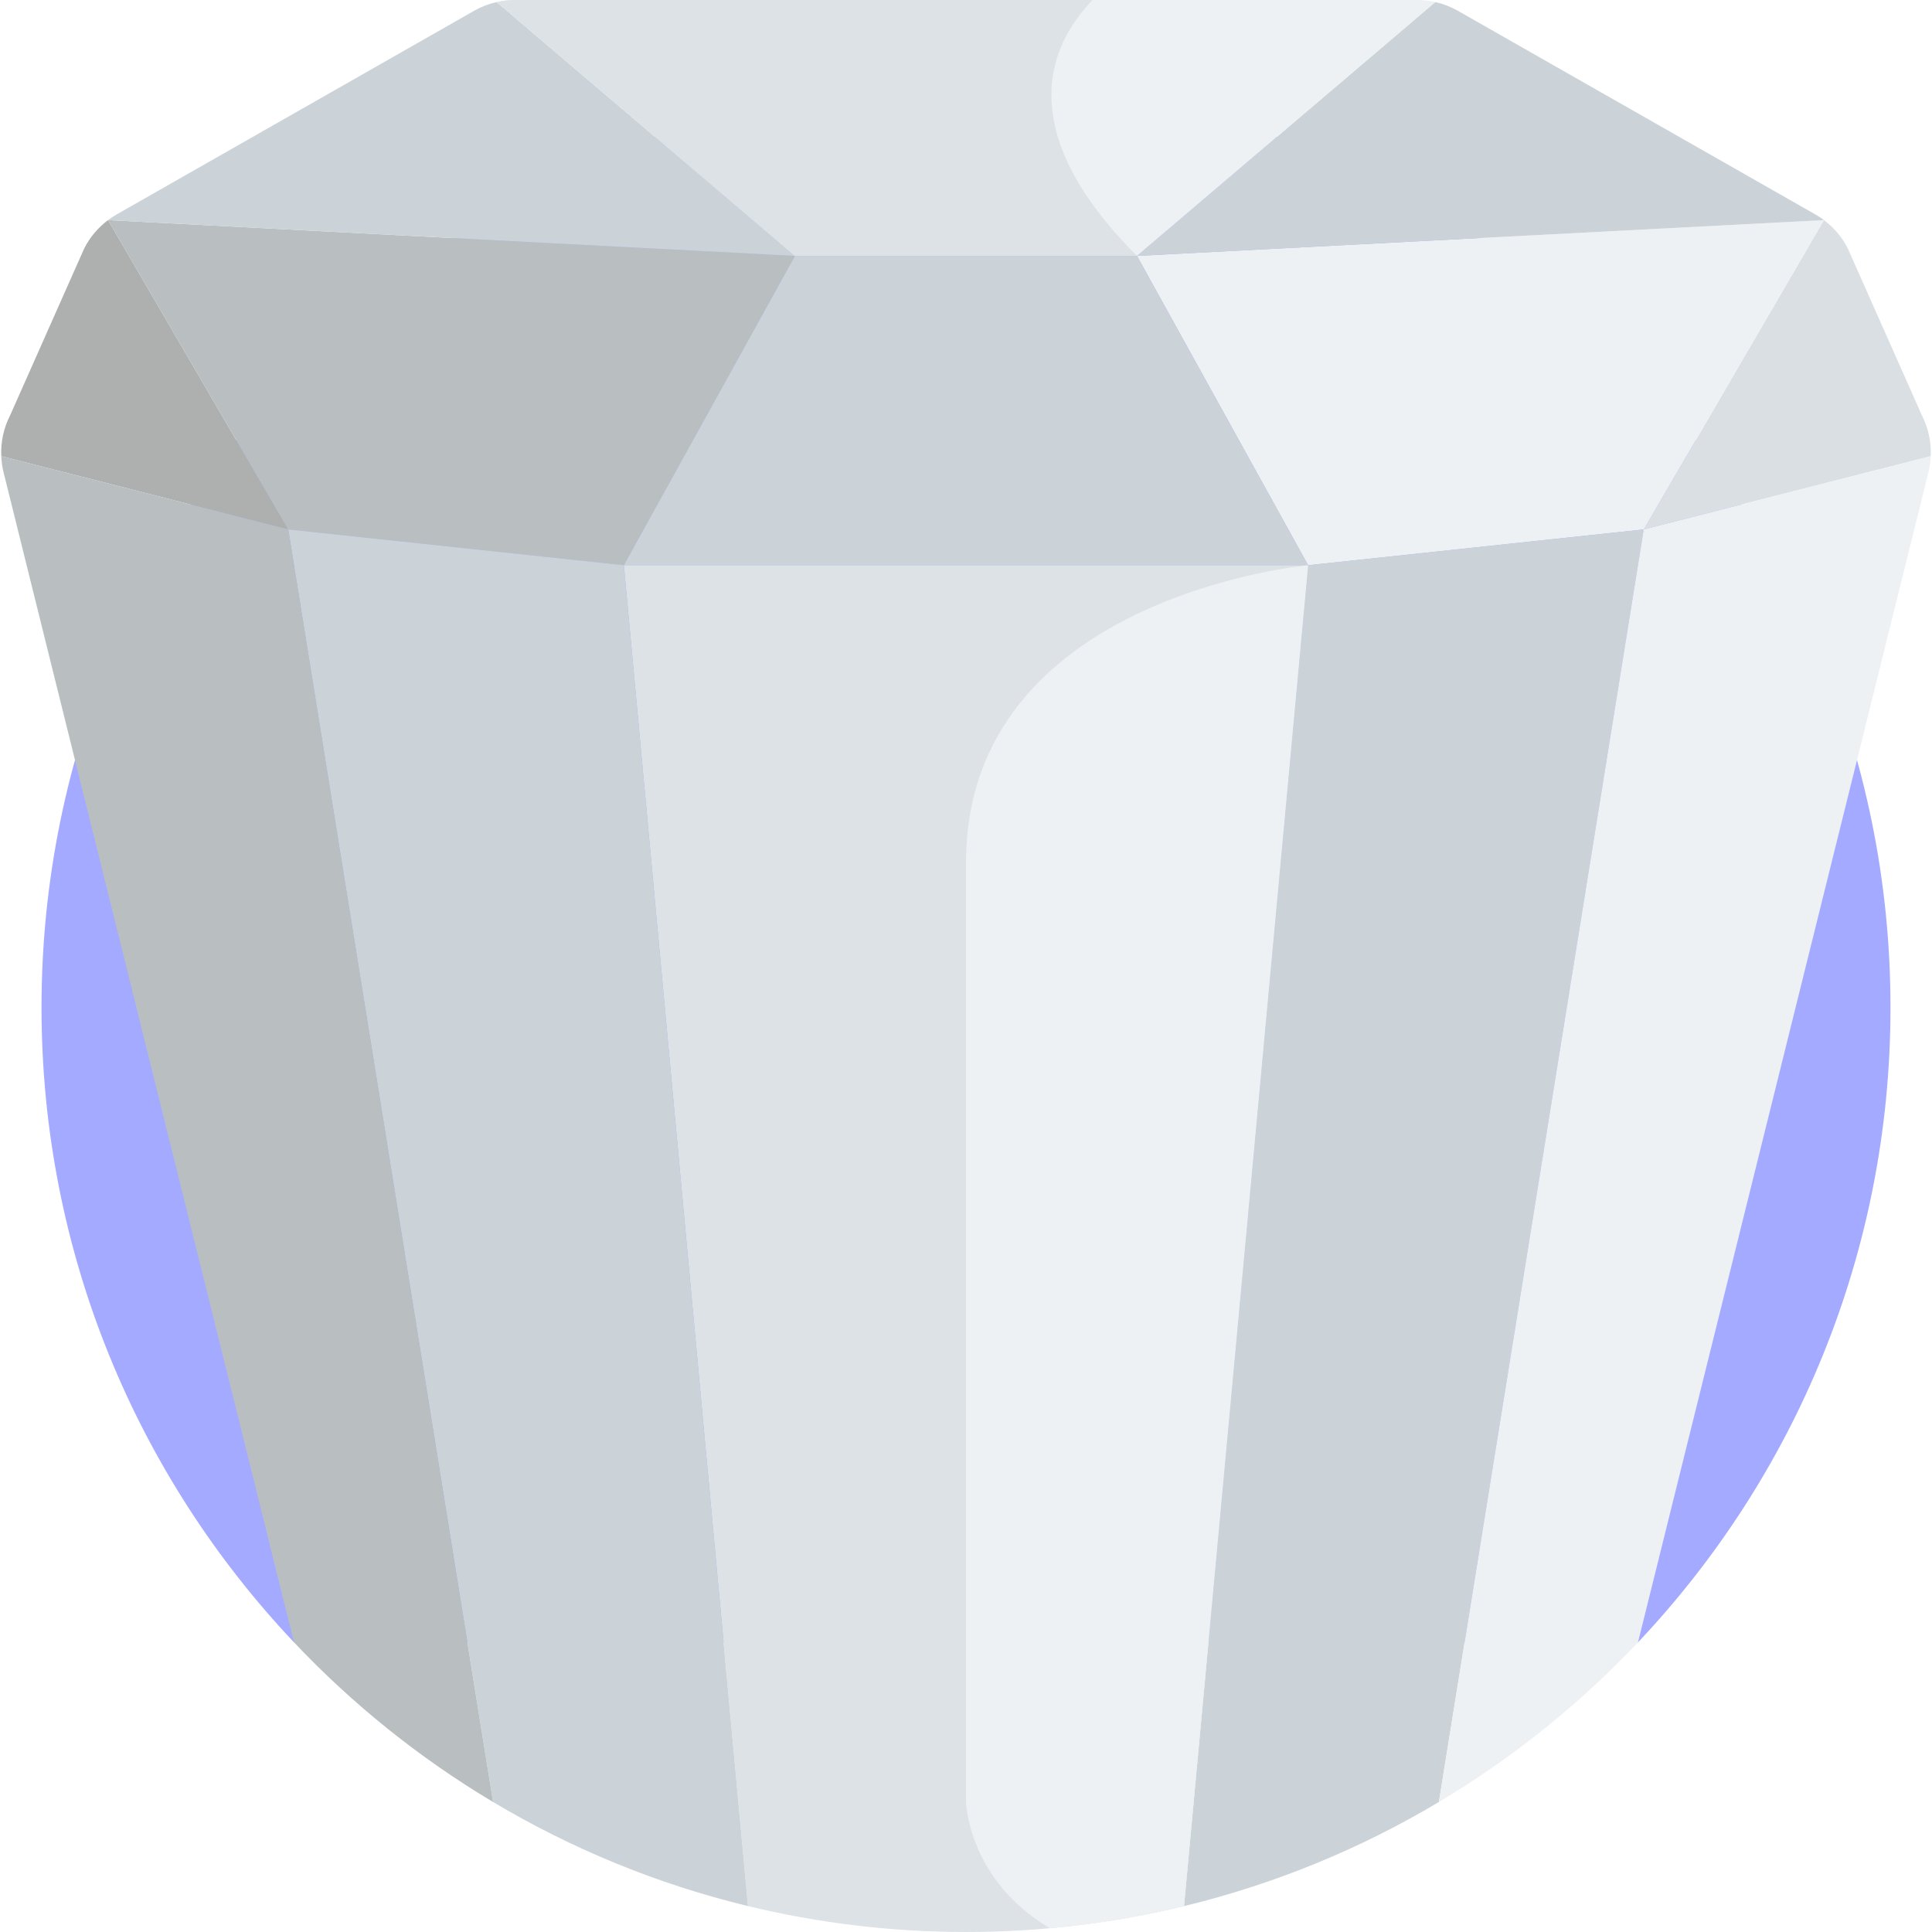
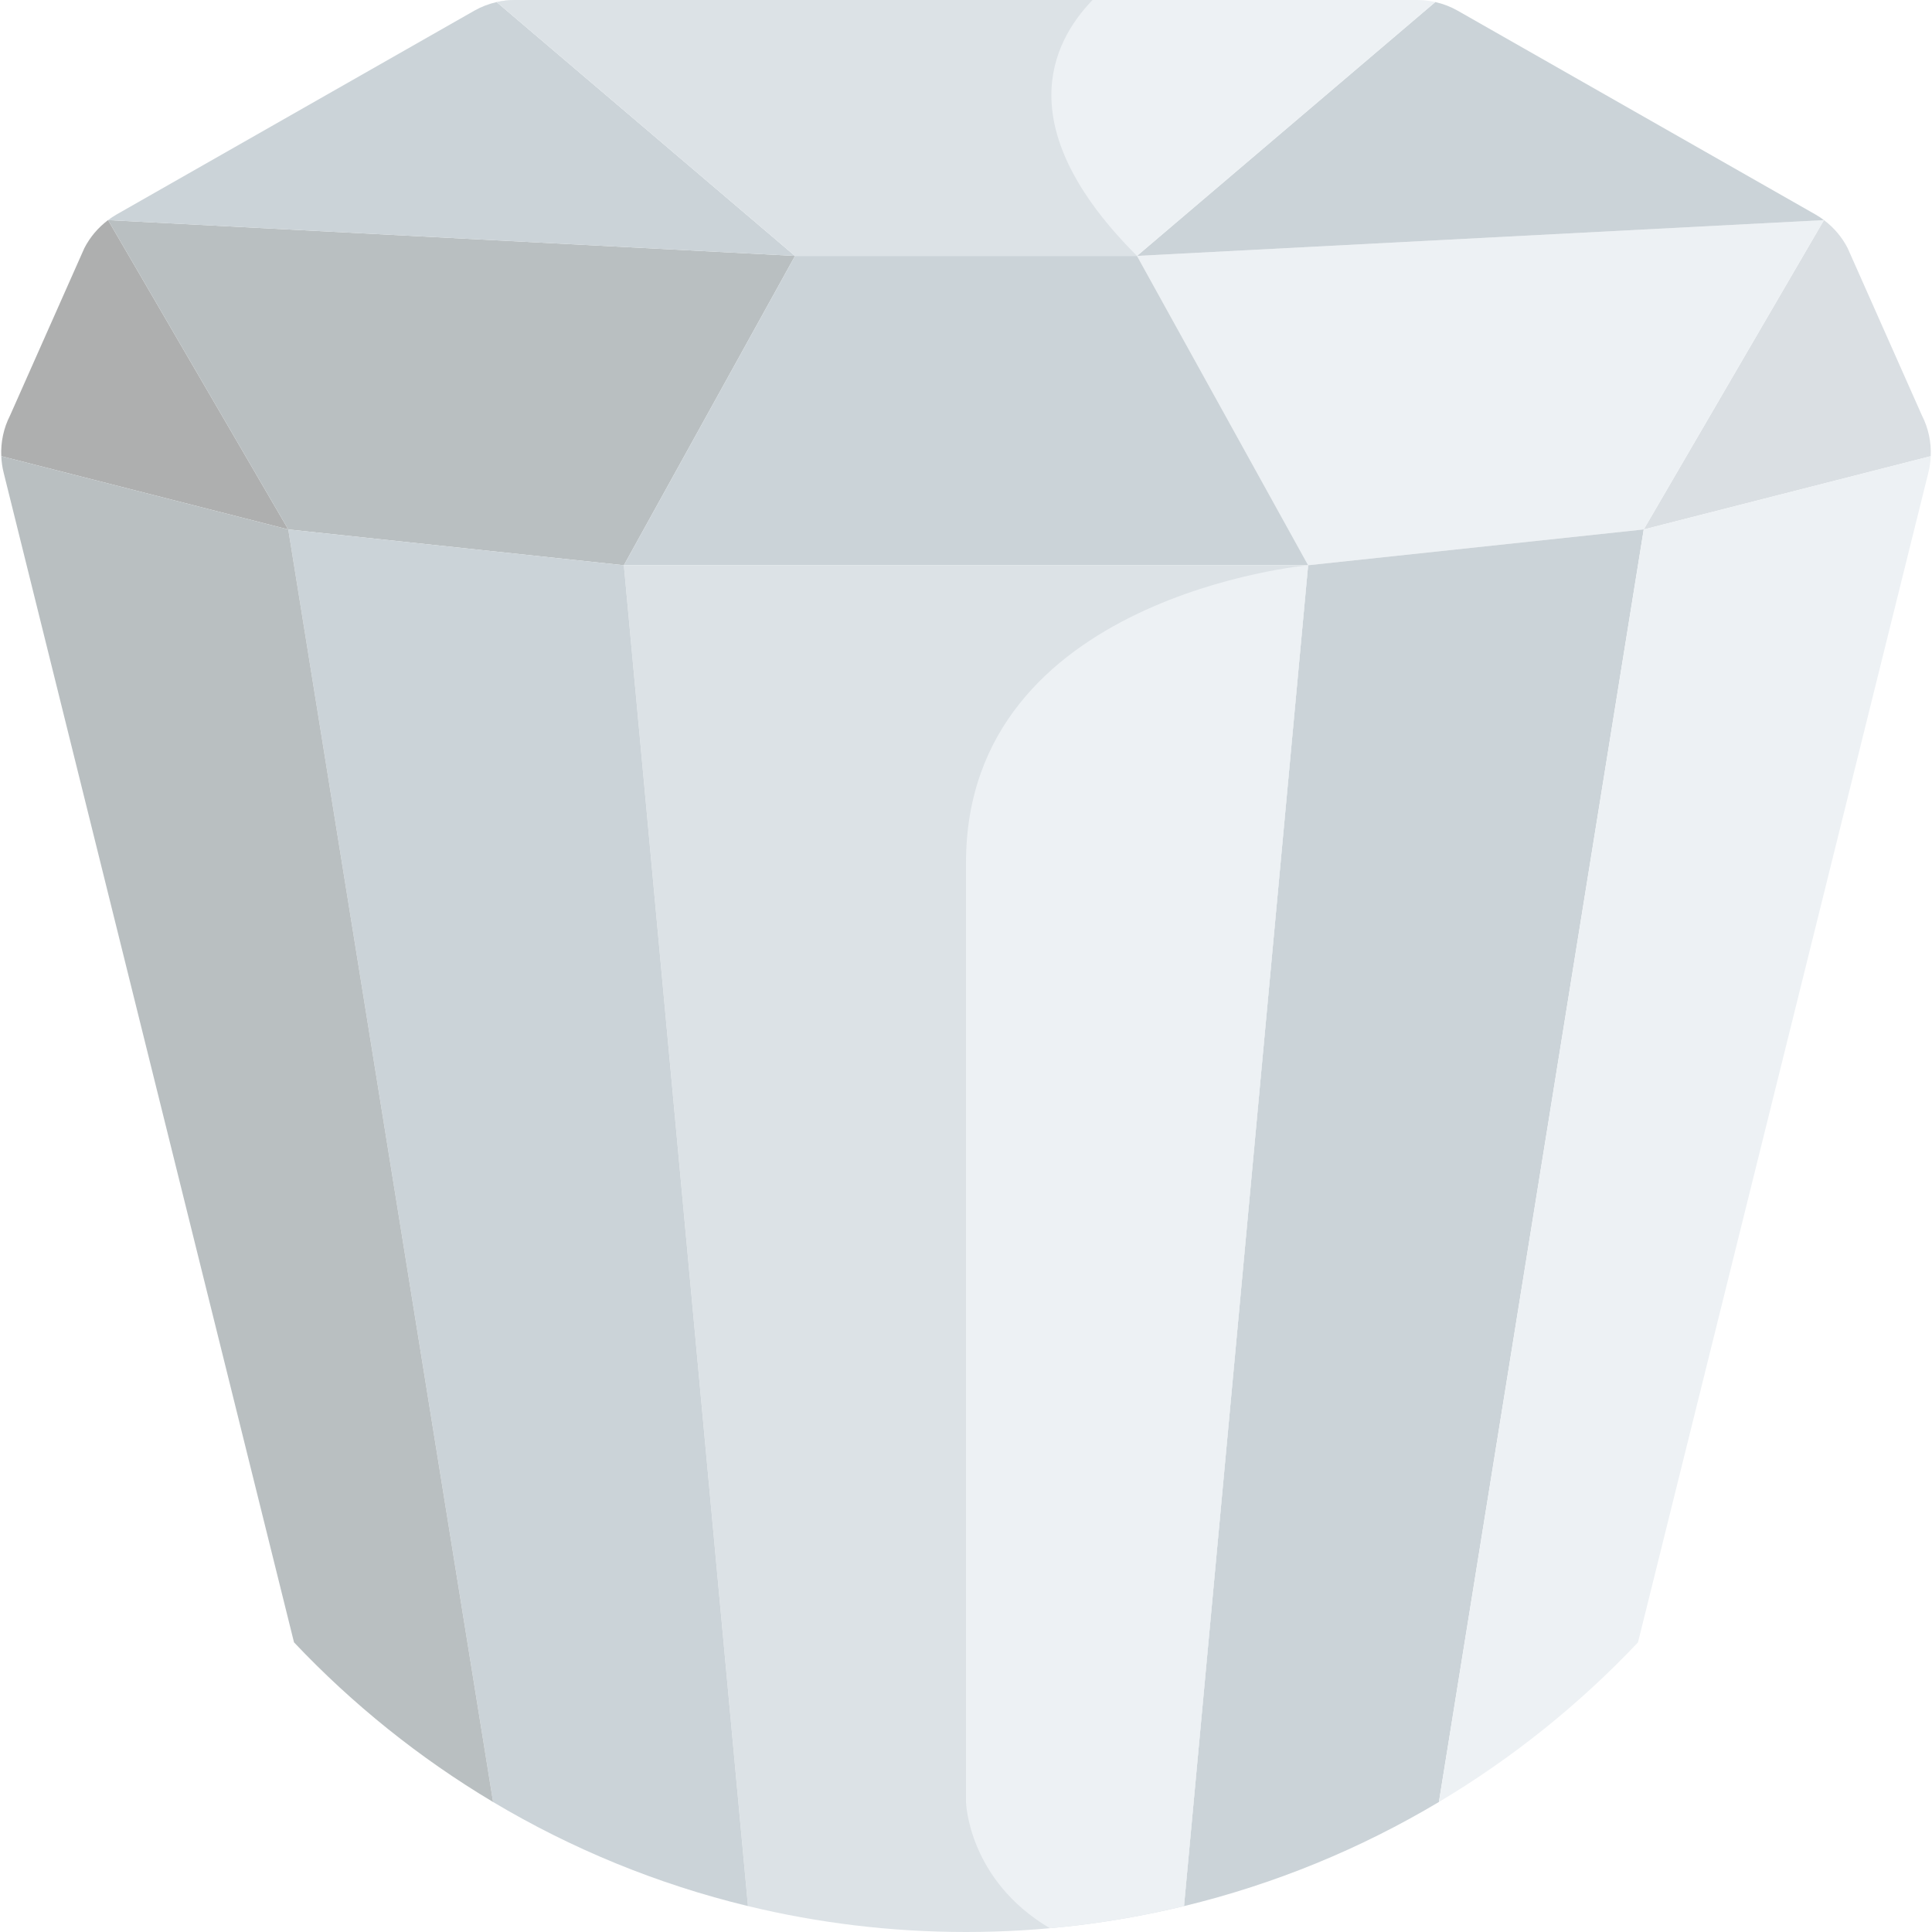
<svg xmlns="http://www.w3.org/2000/svg" enable-background="new 0 0 512 512" height="512" viewBox="0 0 512 512" width="512">
-   <path d="m77.916 435.237 356.16.016c41.481-43.888 66.922-103.095 66.922-168.251 0-135.309-109.689-244.998-244.998-244.998s-244.998 109.689-244.998 244.998c0 65.15 25.437 124.353 66.912 168.239z" fill="#a3aaff" />
+   <path d="m77.916 435.237 356.16.016c41.481-43.888 66.922-103.095 66.922-168.251 0-135.309-109.689-244.998-244.998-244.998s-244.998 109.689-244.998 244.998c0 65.15 25.437 124.353 66.912 168.239z" fill="#a3aaff" fill-opacity="0" />
  <path d="m28.636 58.329c-2.624 1.966-4.783 4.501-6.287 7.441l-19.678 44.324c-1.718 3.357-2.497 7.082-2.332 10.799l76.054 19.416z" fill="#aeafaf" />
  <path d="m76.393 140.309 88.938 9.487 45.359-81.98-182.054-9.487z" fill="#b9bfc1" />
  <path d="m131.628.543c-2.069.468-4.069 1.23-5.928 2.288l-94.812 54.008c-.786.448-1.533.952-2.252 1.491l182.054 9.487z" fill="#cbd3d8" />
  <path d="m483.365 58.329c2.624 1.966 4.783 4.501 6.287 7.441l19.677 44.324c1.718 3.357 2.497 7.082 2.332 10.799l-76.054 19.416z" fill="#dadfe3" />
  <path d="m435.607 140.309-88.938 9.487-45.359-81.98 182.055-9.487z" fill="#edf1f4" />
  <path d="m380.372.543c2.069.468 4.069 1.23 5.928 2.288l94.812 54.007c.786.448 1.533.952 2.253 1.491l-182.055 9.487z" fill="#cbd3d8" />
  <path d="m380.372.543c-1.558-.352-3.154-.543-4.765-.543h-119.598-.018-119.598c-1.611 0-3.206.191-4.764.543l79.061 67.273h90.621z" fill="#edf1f4" />
  <path d="m165.331 149.796h181.338l-45.359-81.98h-90.62z" fill="#cbd3d8" />
  <path d="m313.774 505.138c24.107-5.828 46.818-15.225 67.552-27.595l54.28-337.234-88.938 9.487z" fill="#cbd3d8" />
  <path d="m511.661 120.893-76.054 19.416-54.28 337.234c19.498-11.632 37.25-25.886 52.754-42.291l76.935-309.923c.377-1.461.579-2.948.645-4.436z" fill="#edf1f4" />
  <path d="m313.774 505.138 32.894-355.342h-181.337l32.894 355.336c18.527 4.48 37.871 6.868 57.775 6.868 19.903 0 39.248-2.383 57.774-6.862z" fill="#dce2e6" />
  <path d="m130.675 477.552c20.731 12.369 43.446 21.752 67.55 27.58l-32.894-355.336-88.938-9.487z" fill="#cbd3d8" />
  <path d="m76.393 140.31-76.054-19.417c.066 1.488.268 2.974.645 4.436l76.931 309.908c15.506 16.412 33.256 30.679 52.759 42.315z" fill="#b9bfc1" />
  <path d="m256 228.628v248.924s.521 20.615 22.222 33.45c12.127-1.093 23.999-3.07 35.553-5.863l32.894-355.342c0-.001-90.669 8.145-90.669 78.831z" fill="#edf1f4" />
  <path d="m289.539 0h-33.53-.018-119.598c-1.611 0-3.206.191-4.764.543l79.061 67.273h90.621c-33.596-33.595-22.963-56.252-11.772-67.816z" fill="#dce2e6" />
</svg>
